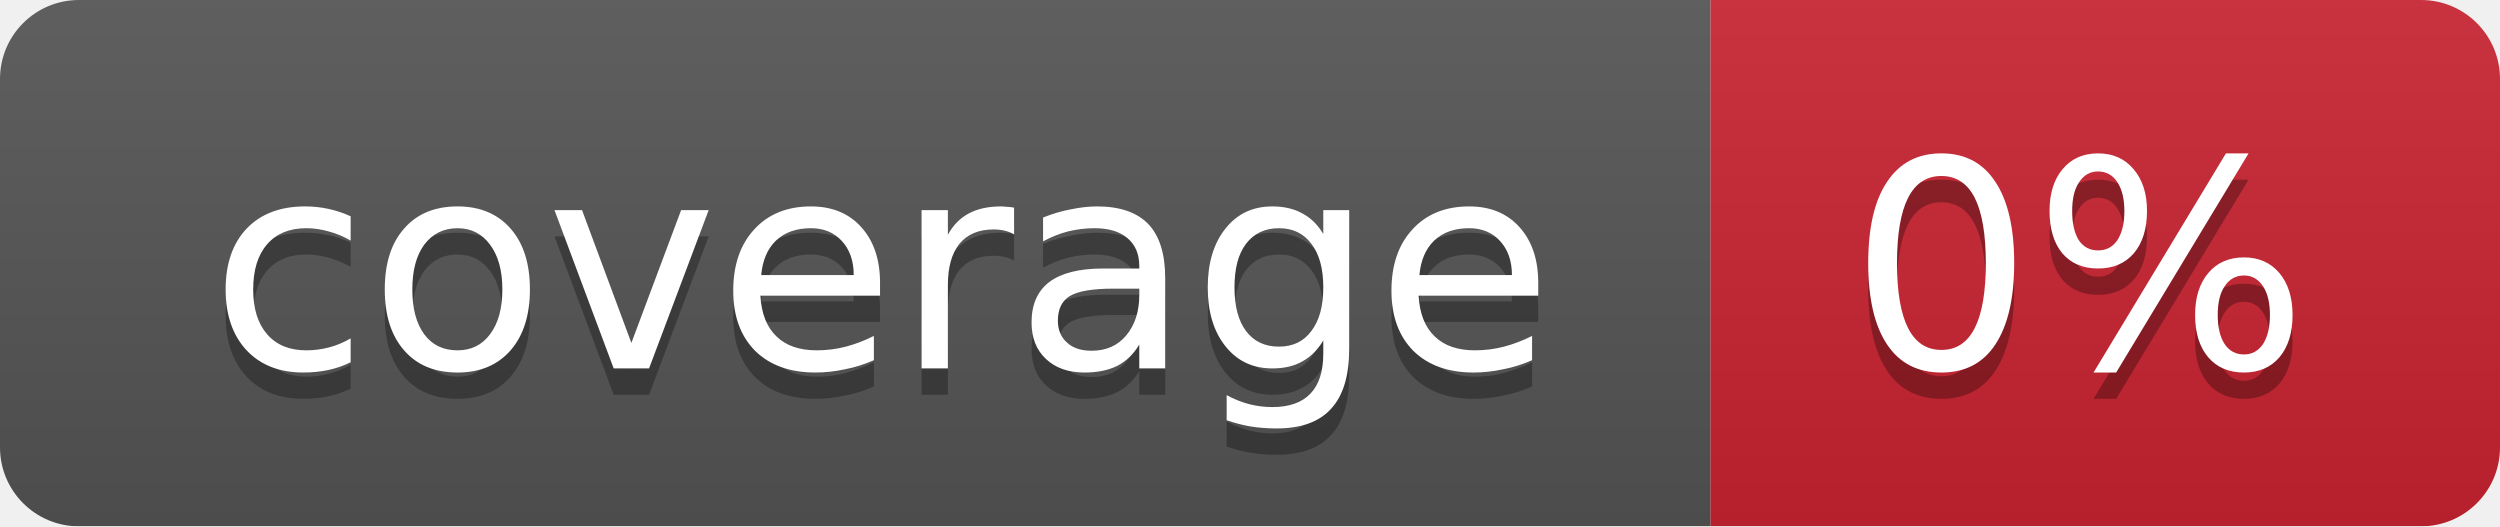
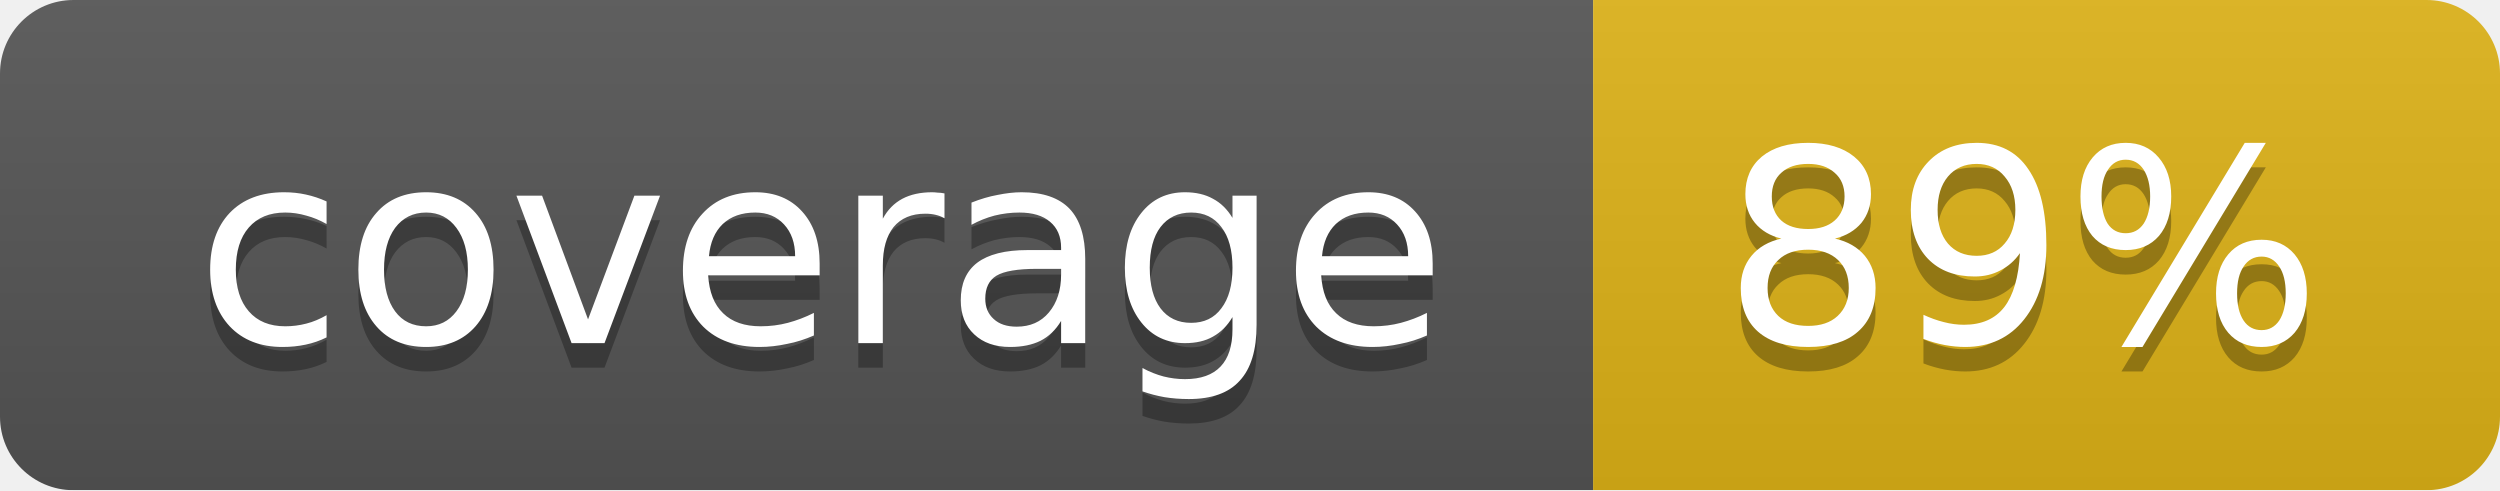
- <svg xmlns="http://www.w3.org/2000/svg" width="95" height="20">
+ <svg xmlns="http://www.w3.org/2000/svg" width="102" height="20">
  <linearGradient id="smooth" x2="0" y2="100%">
    <stop offset="0" stop-color="#bbb" stop-opacity=".1" />
    <stop offset="1" stop-opacity=".1" />
  </linearGradient>
  <mask id="round">
-     <rect width="95" height="20" rx="3" fill="#fff" />
+     <rect width="102" height="20" rx="3" fill="#fff" />
  </mask>
  <g mask="url(#round)">
    <rect width="65" height="20" fill="#555" />
-     <rect x="65" width="30" height="20" fill="#cb2431" />
-     <rect width="95" height="20" fill="url(#smooth)" />
+     <rect x="65" width="37" height="20" fill="#dfb317" />
+     <rect width="102" height="20" fill="url(#smooth)" />
  </g>
  <g fill="#fff" text-anchor="middle" font-family="DejaVu Sans,Verdana,Geneva,sans-serif" font-size="11">
    <text x="33.5" y="15" fill="#010101" fill-opacity=".3">coverage</text>
    <text x="33.5" y="14">coverage</text>
-     <text x="79" y="15" fill="#010101" fill-opacity=".3">0%</text>
-     <text x="79" y="14">0%</text>
+     <text x="82.5" y="15" fill="#010101" fill-opacity=".3">89%</text>
+     <text x="82.5" y="14">89%</text>
  </g>
</svg>
